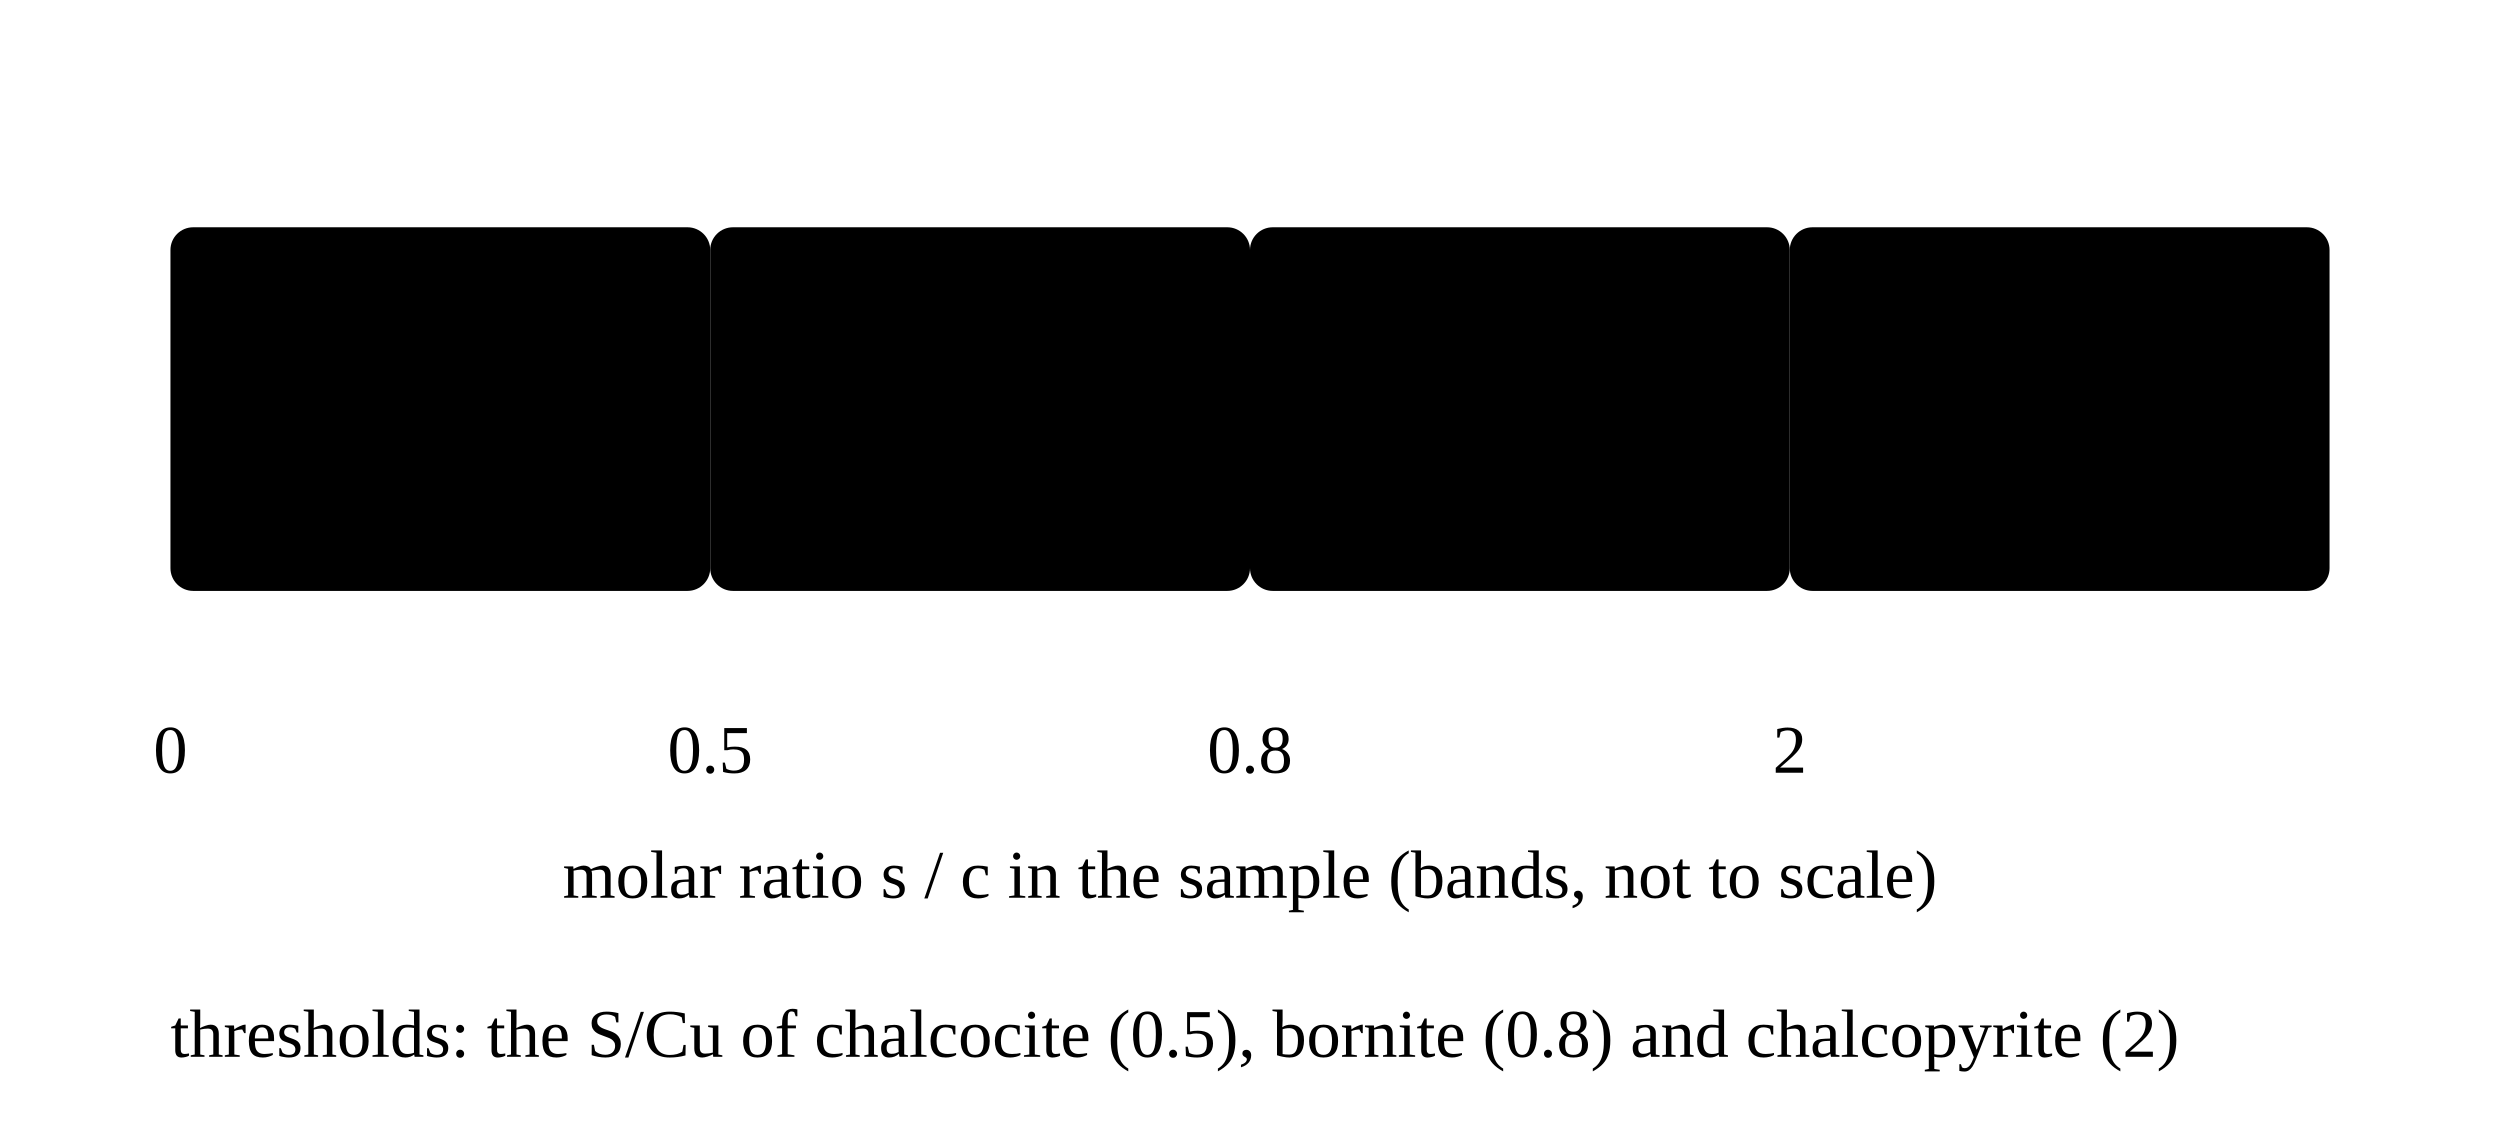
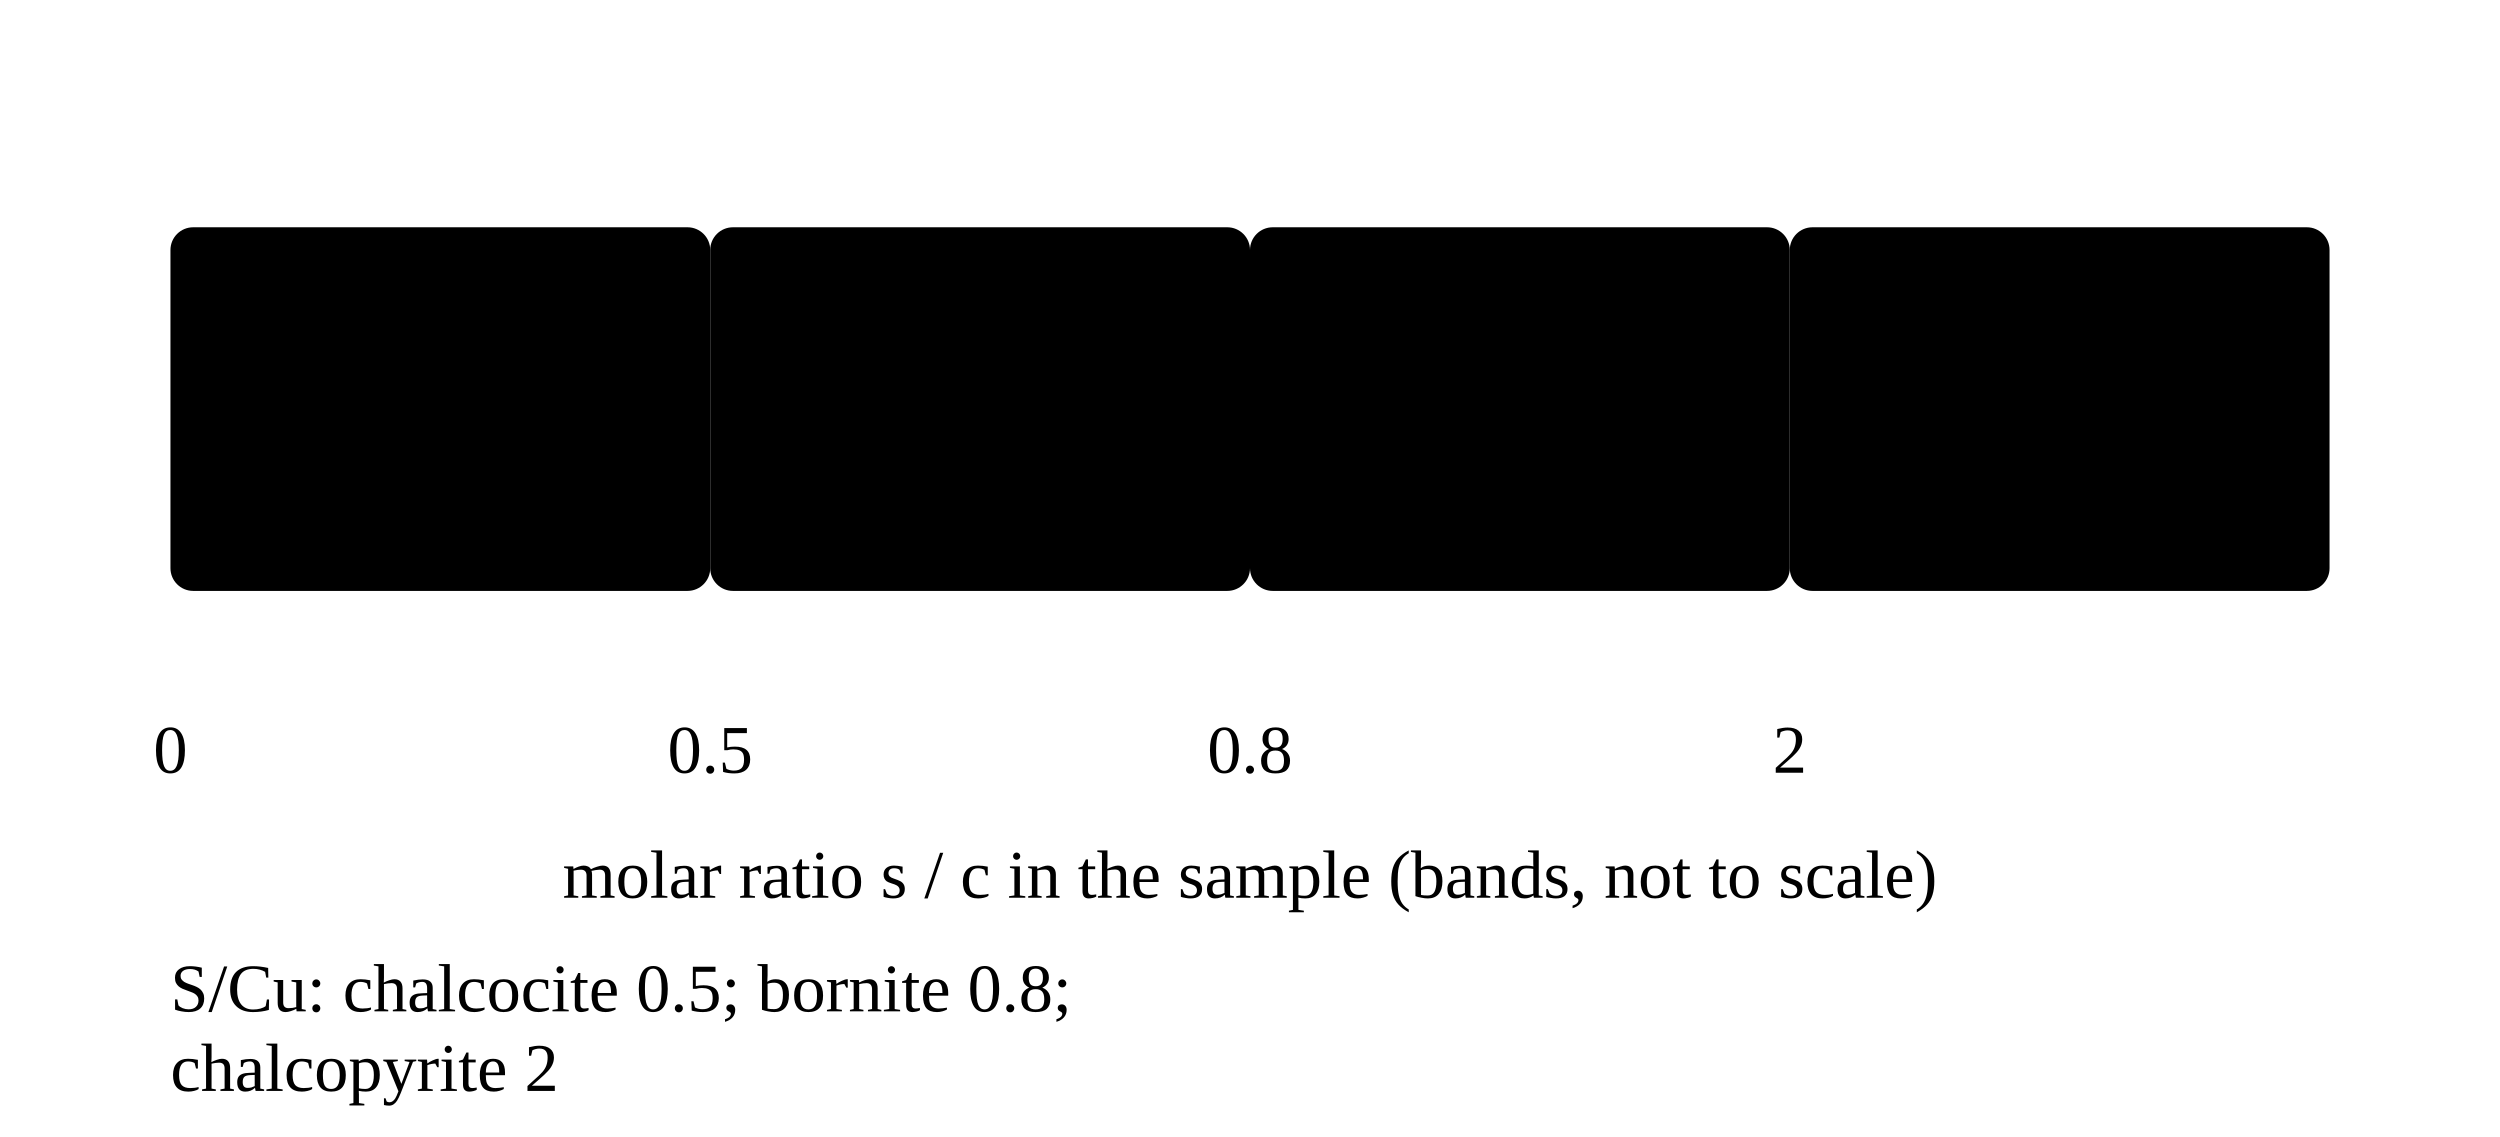
<svg xmlns="http://www.w3.org/2000/svg" width="440" height="200" class="fig-svg" viewBox="0 0 440 200" role="img" aria-label="The normative mineralogy's bands by the molar sulphur to copper ratio, with the samples in each">
  <style>
.fig-svg { color-scheme: light dark; }
.dg-axis { stroke: var(--color-fg-faint, GrayText); stroke-width: 1.3; }
.dg-axis-label { fill: var(--color-fg-subtle, GrayText); font: 12px var(--font-sans, system-ui, sans-serif); }
- .dg-tick { fill: var(--color-fg-faint, GrayText); font: 11px var(--font-mono, ui-monospace, monospace); }
+ .dg-tick { fill: var(--color-fg-subtle, GrayText); font: 11px var(--font-mono, ui-monospace, monospace); }
.dg-grid { stroke: var(--color-border, GrayText); stroke-width: 0.5; opacity: 0.6; }
.dg-curve { fill: none; stroke: var(--color-accent, LinkText); stroke-width: 2.2; stroke-linejoin: round; }
.dg-curve-2 { fill: none; stroke: var(--color-magenta, VisitedText); stroke-width: 2; }
.dg-curve-faint { fill: none; stroke: var(--color-fg-faint, GrayText); stroke-width: 1.4; stroke-dasharray: 4 3; }
.dg-asymptote { stroke: var(--color-bad, VisitedText); stroke-width: 1.4; stroke-dasharray: 4 4; }
.dg-marker { stroke: var(--color-warn, GrayText); stroke-width: 1.2; stroke-dasharray: 3 3; }
.dg-marker-label { fill: var(--color-warn, GrayText); font: 600 11px var(--font-mono, ui-monospace, monospace); }
- .dg-note { fill: var(--color-fg-faint, GrayText); font: italic 11px var(--font-sans, system-ui, sans-serif); }
+ .dg-note { fill: var(--color-fg-subtle, GrayText); font: italic 11px var(--font-sans, system-ui, sans-serif); }
.dg-fill-accent { fill: color-mix(in oklab, var(--color-accent, LinkText) 16%, transparent); stroke: var(--color-accent, LinkText); stroke-width: 1; }
.dg-fill-warn { fill: color-mix(in oklab, var(--color-warn, GrayText) 16%, transparent); stroke: var(--color-warn, GrayText); stroke-width: 1; }
.dg-box { fill: var(--color-surface, Canvas); stroke: var(--color-border, GrayText); stroke-width: 1.3; }
.dg-box.accent { stroke: var(--color-accent, LinkText); fill: var(--color-accent-soft, Canvas); }
.dg-box.good { stroke: var(--color-good, LinkText); }
.dg-box-title { fill: var(--color-fg, CanvasText); font: 650 12px var(--font-sans, system-ui, sans-serif); }
.dg-box-title.accent { fill: var(--color-accent, LinkText); }
.dg-box-sub { fill: var(--color-fg-subtle, GrayText); font: 10.5px var(--font-mono, ui-monospace, monospace); }
.dg-node { fill: var(--color-surface, Canvas); stroke: var(--color-accent, LinkText); stroke-width: 1.4; }
.dg-node-label { fill: var(--color-fg, CanvasText); font: 600 12px var(--font-mono, ui-monospace, monospace); }
.dg-edge { stroke: var(--color-fg-faint, GrayText); stroke-width: 1.4; fill: none; }
.dg-edge-label { fill: var(--color-fg-subtle, GrayText); font: 11px var(--font-mono, ui-monospace, monospace); }
.dg-arrowhead { fill: var(--color-fg-faint, GrayText); }
.dg-bar { fill: var(--color-accent, LinkText); }
.dg-bar-2 { fill: var(--color-magenta, VisitedText); }
.dg-bar-label { fill: var(--color-fg-subtle, GrayText); font: 11px var(--font-sans, system-ui, sans-serif); }
.of-dg-frame { fill: none; stroke: var(--color-border, GrayText); stroke-width: 1.2; stroke-dasharray: 5 4; }
- .dg-box.of-dg-optional { stroke-dasharray: 5 3; }
.of-dg-optional-edge { stroke: var(--color-fg-faint, GrayText); stroke-width: 1.4; fill: none; stroke-dasharray: 5 3; }
.of-dg-small { fill: var(--color-fg, CanvasText); font: 9.5px var(--font-sans, system-ui, sans-serif); }
- .fig-svg .dg-note, .fig-svg .dg-tick { fill: var(--color-fg-subtle, GrayText); }
</style>
  <g>
    <rect class="dg-box" x="30" y="40" width="95" height="64" rx="4" />
    <text class="dg-box-sub" x="77.5" y="59" text-anchor="middle">no</text>
    <text class="dg-box-sub" x="77.5" y="73" text-anchor="middle">allocation</text>
    <text class="dg-note" x="77.5" y="95" text-anchor="middle">excluded</text>
  </g>
  <g>
    <rect class="dg-box accent" x="125" y="40" width="95" height="64" rx="4" />
    <text class="dg-box-sub" x="172.5" y="59" text-anchor="middle">bornite +</text>
    <text class="dg-box-sub" x="172.5" y="73" text-anchor="middle">chalcocite</text>
    <text class="dg-note" x="172.5" y="95" text-anchor="middle">36 samples</text>
  </g>
  <g>
    <rect class="dg-box good" x="220" y="40" width="95" height="64" rx="4" />
    <text class="dg-box-sub" x="267.5" y="59" text-anchor="middle">chalcopyrite +</text>
    <text class="dg-box-sub" x="267.5" y="73" text-anchor="middle">bornite</text>
    <text class="dg-note" x="267.5" y="95" text-anchor="middle">15 samples</text>
  </g>
  <g>
    <rect class="dg-box good" x="315" y="40" width="95" height="64" rx="4" />
    <text class="dg-box-sub" x="362.5" y="66" text-anchor="middle">chalcopyrite</text>
    <text class="dg-note" x="362.5" y="95" text-anchor="middle">1 sample</text>
  </g>
  <line class="dg-axis" x1="30" y1="118" x2="410" y2="118" />
  <g>
    <line class="dg-axis" x1="30" y1="114" x2="30" y2="122" />
    <text class="dg-tick" x="30" y="136" text-anchor="middle">0</text>
  </g>
  <g>
    <line class="dg-axis" x1="125" y1="114" x2="125" y2="122" />
    <text class="dg-tick" x="125" y="136" text-anchor="middle">0.5</text>
  </g>
  <g>
    <line class="dg-axis" x1="220" y1="114" x2="220" y2="122" />
    <text class="dg-tick" x="220" y="136" text-anchor="middle">0.8</text>
  </g>
  <g>
    <line class="dg-axis" x1="315" y1="114" x2="315" y2="122" />
    <text class="dg-tick" x="315" y="136" text-anchor="middle">2</text>
  </g>
  <text class="dg-axis-label" x="220" y="158" text-anchor="middle">molar ratio s / c in the sample (bands, not to scale)</text>
-   <text class="dg-note" x="30" y="186">thresholds: the S/Cu of chalcocite (0.5), bornite (0.8) and chalcopyrite (2)</text>
+   <text class="dg-note" x="30">
+     <tspan x="30" y="178">S/Cu: chalcocite 0.5; bornite 0.8;</tspan>
+     <tspan x="30" y="192">chalcopyrite 2</tspan>
+   </text>
</svg>
